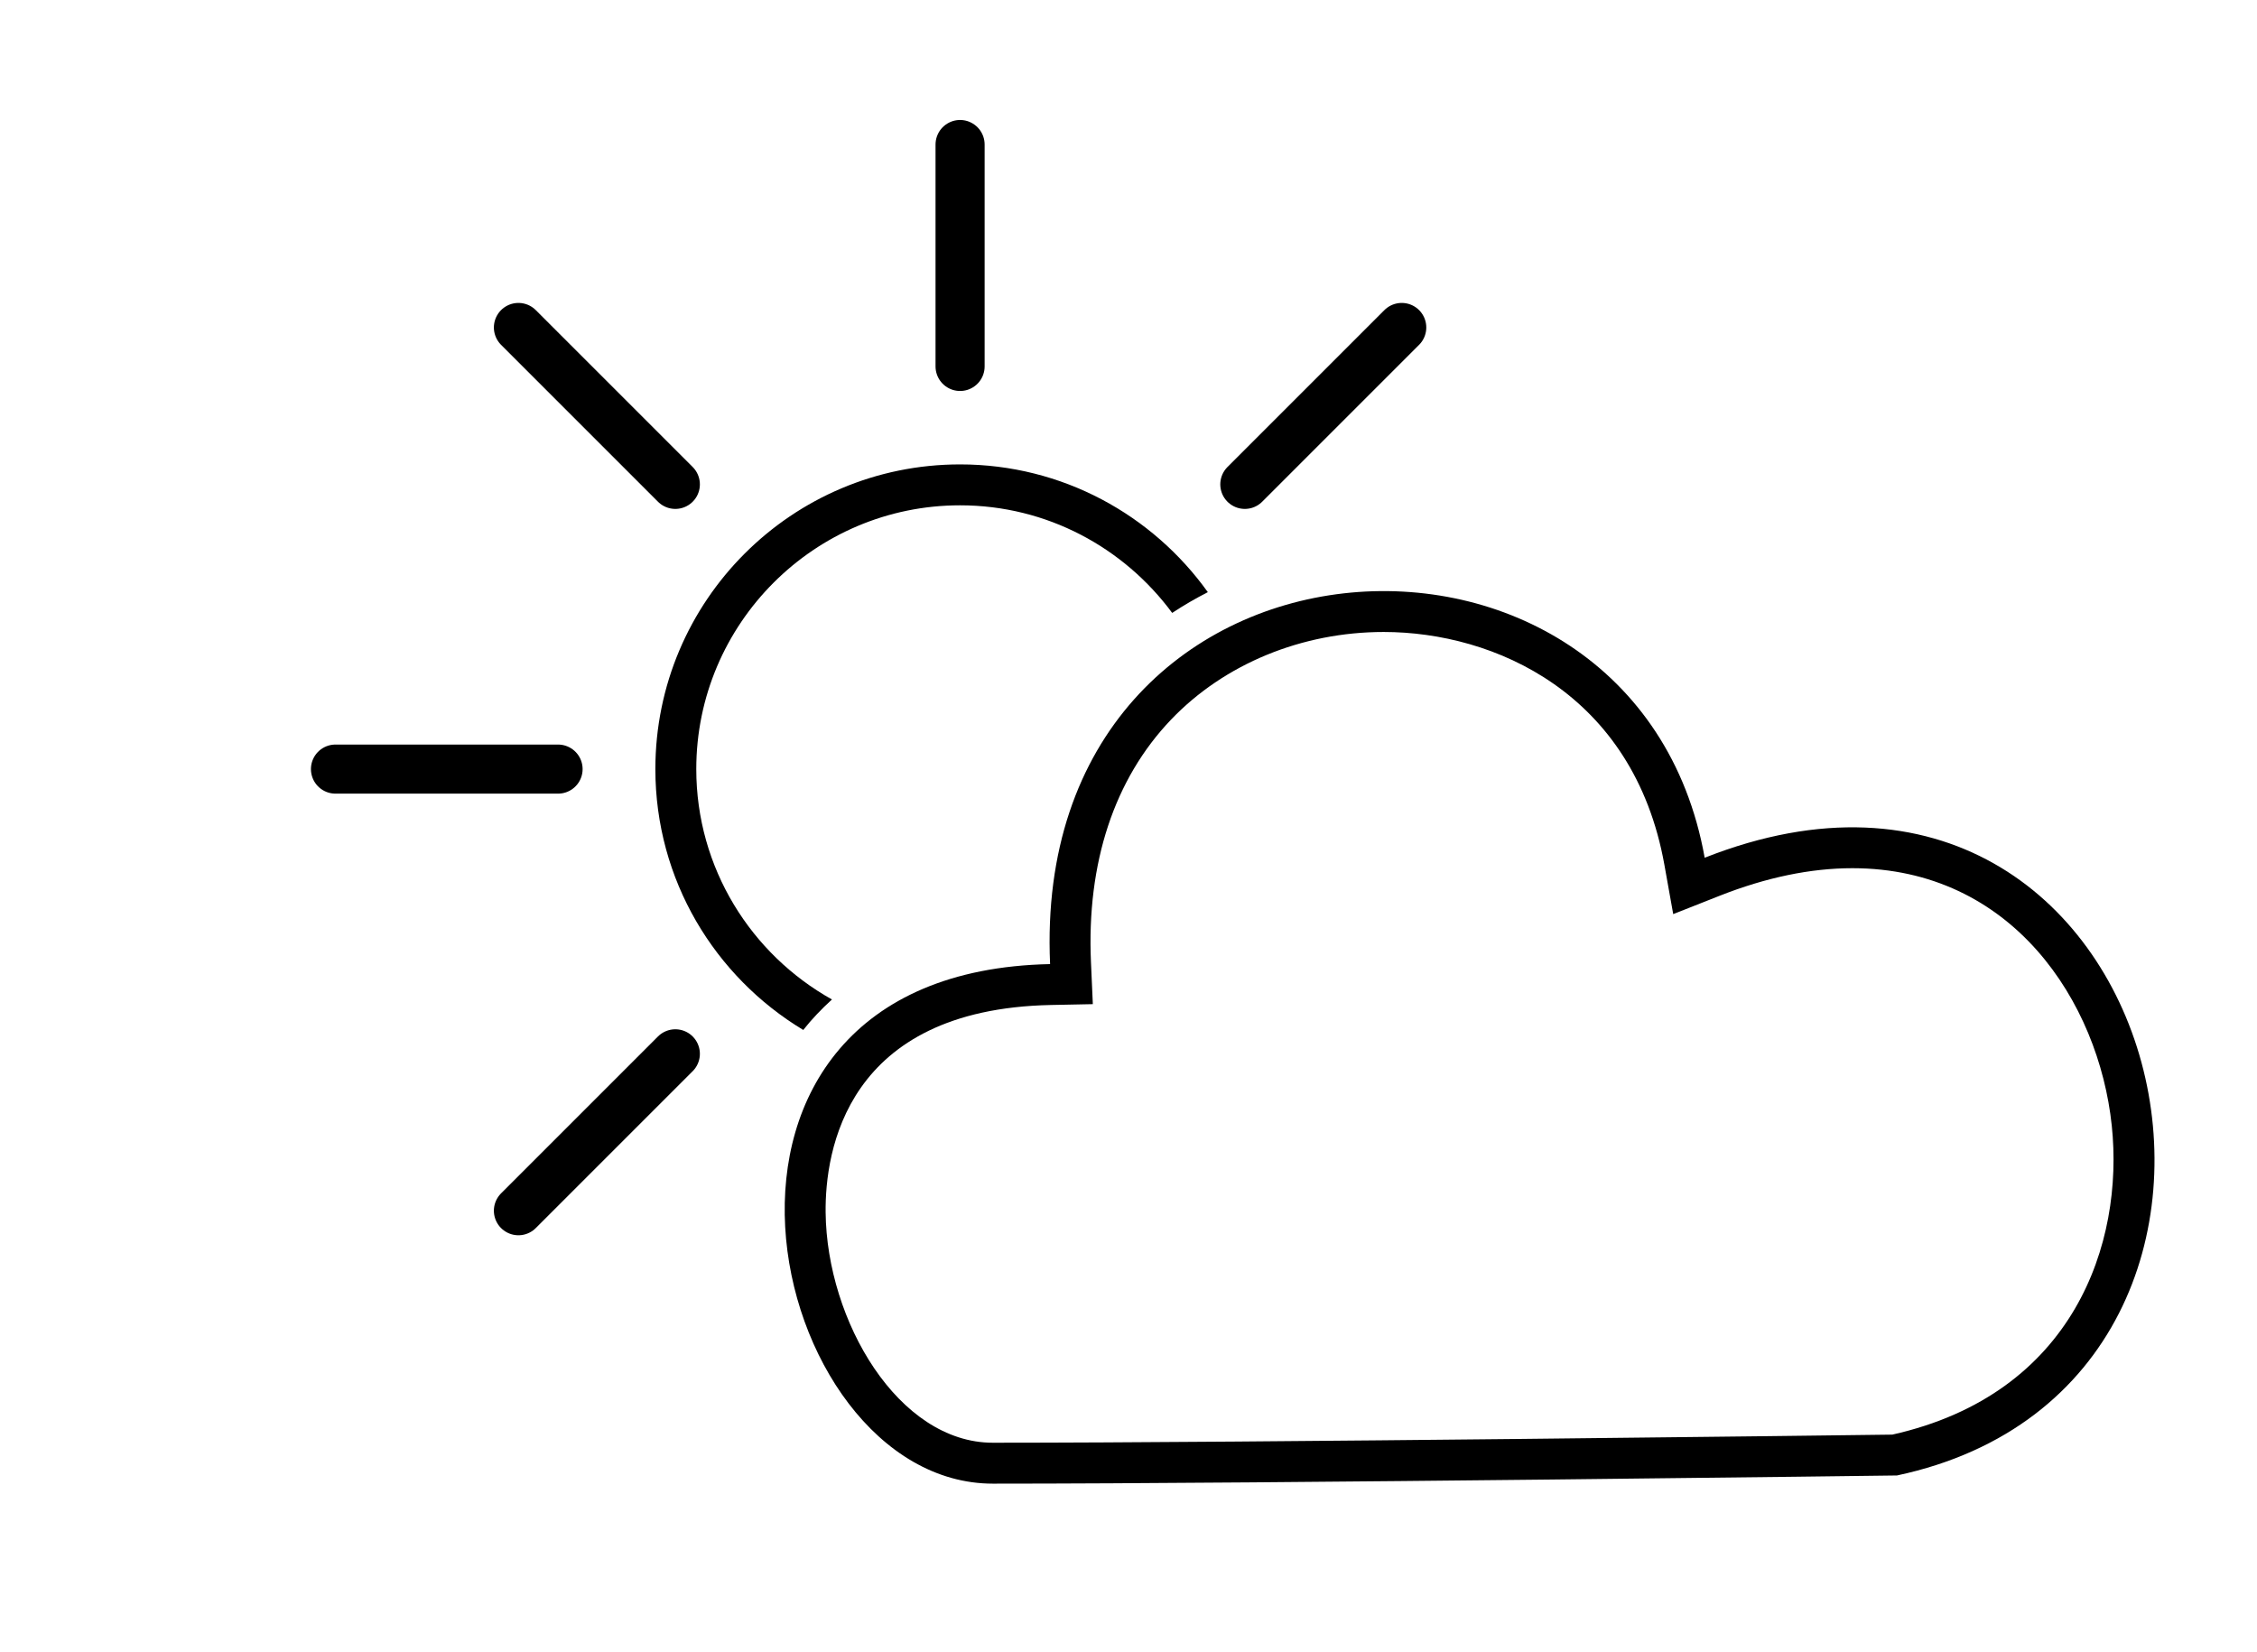
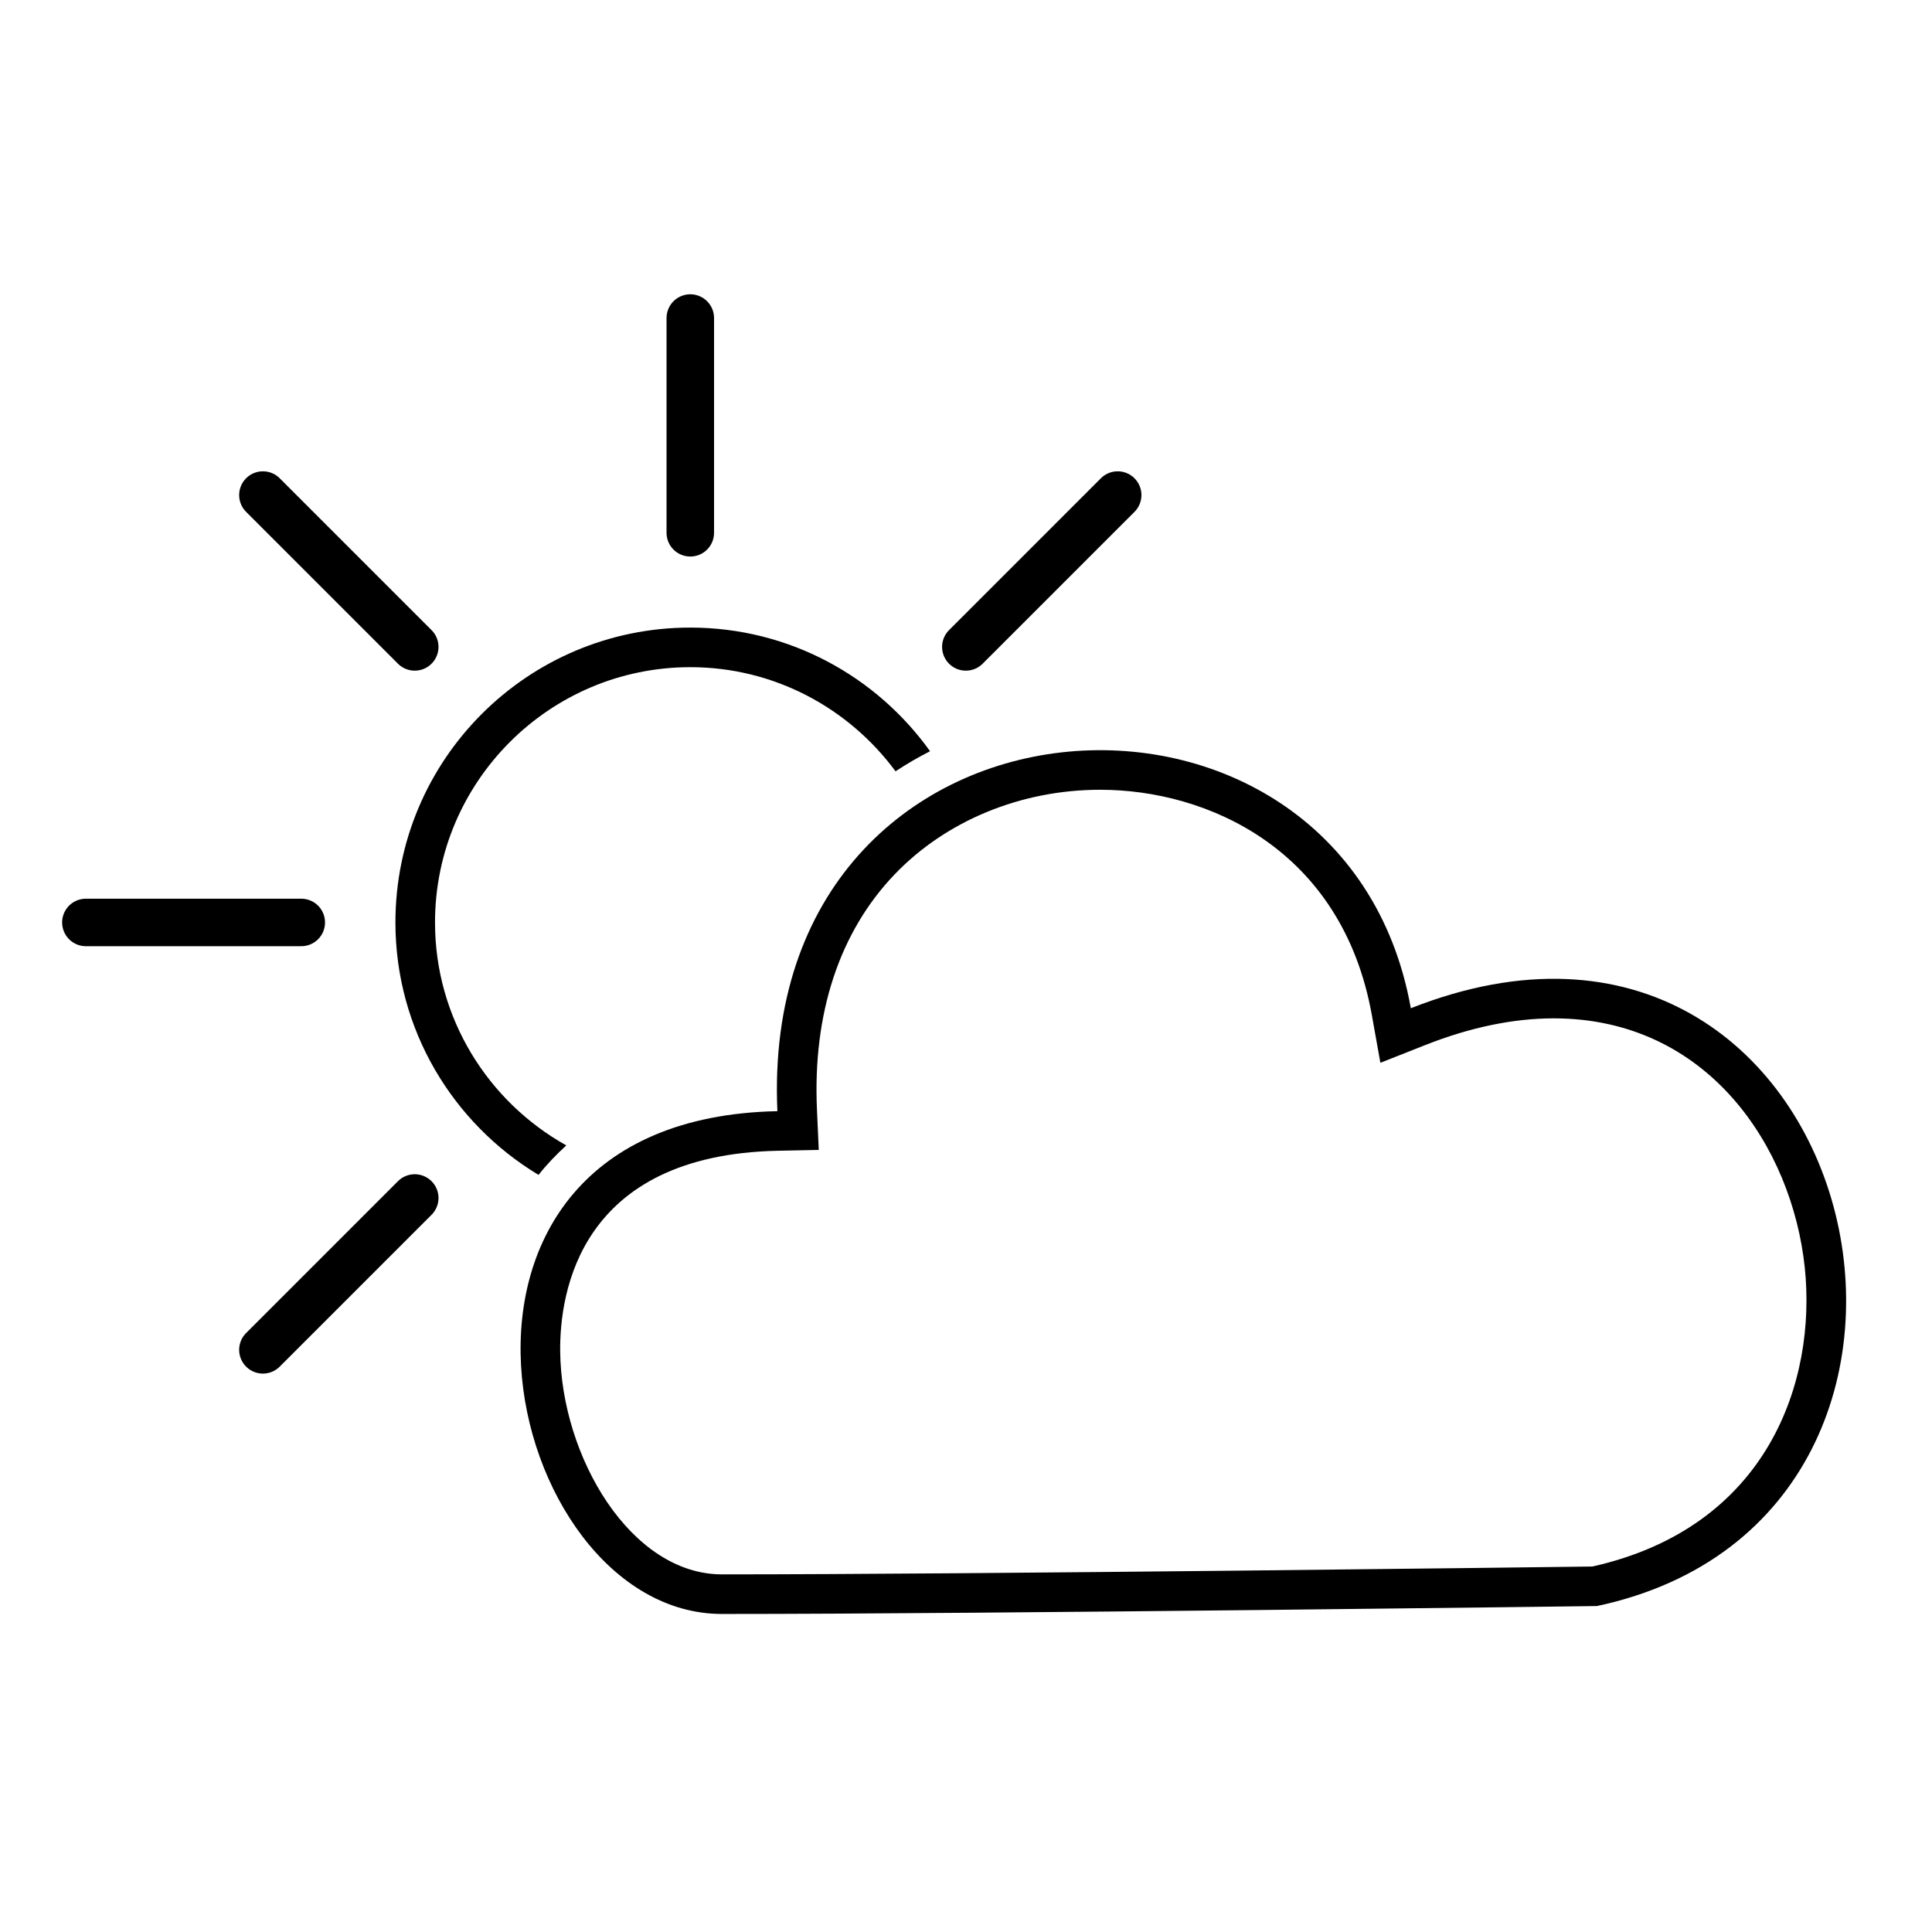
- <svg xmlns="http://www.w3.org/2000/svg" version="1.1" id="Ebene_2_Kopie" x="0px" y="0px" width="137.917px" height="100.917px" viewBox="0 0 137.917 100.917" enable-background="new 0 0 137.917 100.917" xml:space="preserve">
-   <path d="M50.838,61.079c-4.939-2.758-8.291-8.032-8.291-14.079c0-8.889,7.231-16.12,16.12-16.12c5.315,0,10.023,2.597,12.961,6.576  c0.7-0.463,1.428-0.885,2.178-1.269c-3.378-4.72-8.892-7.807-15.139-7.807c-10.283,0-18.62,8.336-18.62,18.62  c0,6.774,3.629,12.684,9.037,15.942C49.602,62.284,50.194,61.665,50.838,61.079z" />
+ <svg xmlns="http://www.w3.org/2000/svg" version="1.1" id="Ebene_2_Kopie" x="0px" y="0px" width="122px" height="122px" viewBox="16.188 0.979 122 122" enable-background="new 16.188 0.979 122 122" xml:space="preserve">
+   <path d="M51.949,73.308c-4.939-2.758-8.291-8.032-8.291-14.079c0-8.889,7.231-16.12,16.12-16.12c5.315,0,10.023,2.597,12.961,6.576  c0.7-0.463,1.428-0.885,2.178-1.269c-3.378-4.72-8.892-7.807-15.139-7.807c-10.283,0-18.62,8.336-18.62,18.62  c0,6.774,3.629,12.684,9.037,15.942C50.713,74.513,51.305,73.894,51.949,73.308z" />
  <g>
-     <line fill="#FFFF00" stroke="#000000" stroke-width="3" stroke-linecap="round" stroke-miterlimit="10" x1="58.667" y1="22.393" x2="58.667" y2="8.833" />
-     <line fill="#FFFF00" stroke="#000000" stroke-width="3" stroke-linecap="round" stroke-miterlimit="10" x1="76.067" y1="29.6" x2="85.655" y2="20.012" />
-     <line fill="#FFFF00" stroke="#000000" stroke-width="3" stroke-linecap="round" stroke-miterlimit="10" x1="41.267" y1="29.6" x2="31.679" y2="20.012" />
-     <line fill="#FFFF00" stroke="#000000" stroke-width="3" stroke-linecap="round" stroke-miterlimit="10" x1="20.5" y1="47" x2="34.101" y2="47" />
-     <line fill="#FFFF00" stroke="#000000" stroke-width="3" stroke-linecap="round" stroke-miterlimit="10" x1="31.679" y1="73.988" x2="41.267" y2="64.4" />
+     <line fill="none" stroke="#000000" stroke-width="3" stroke-linecap="round" stroke-miterlimit="10" x1="59.778" y1="34.622" x2="59.778" y2="21.062" />
+     <line fill="none" stroke="#000000" stroke-width="3" stroke-linecap="round" stroke-miterlimit="10" x1="77.178" y1="41.829" x2="86.766" y2="32.241" />
+     <line fill="none" stroke="#000000" stroke-width="3" stroke-linecap="round" stroke-miterlimit="10" x1="42.378" y1="41.829" x2="32.79" y2="32.241" />
+     <line fill="none" stroke="#000000" stroke-width="3" stroke-linecap="round" stroke-miterlimit="10" x1="21.611" y1="59.229" x2="35.212" y2="59.229" />
+     <line fill="none" stroke="#000000" stroke-width="3" stroke-linecap="round" stroke-miterlimit="10" x1="32.79" y1="86.217" x2="42.378" y2="76.629" />
  </g>
-   <path d="M104.167,52.417c-4.25-23.75-41.25-21.5-40,6.5c-24.5,0.5-17.5,31.75-3.5,31.75c17,0,55.25-0.5,55.25-0.5  C142.917,84.417,132.667,41.167,104.167,52.417z M115.632,87.671c-3.355,0.043-38.896,0.496-54.965,0.496  c-5.765,0-10.148-7.434-10.216-14.079c-0.038-3.725,1.228-12.415,13.767-12.672l2.561-0.052l-0.114-2.559  c-0.271-6.069,1.422-11.198,4.897-14.832c3.253-3.401,7.988-5.352,12.993-5.352c6.737,0,15.271,3.728,17.151,14.235l0.538,3.006  l2.841-1.122c2.831-1.118,5.559-1.684,8.105-1.684c9.753,0,15.054,8.153,15.852,15.727C129.798,75.967,126.73,85.187,115.632,87.671  z" />
+   <path d="M105.278,64.646c-4.25-23.75-41.25-21.5-40,6.5c-24.5,0.5-17.5,31.75-3.5,31.75c17,0,55.25-0.5,55.25-0.5  C144.028,96.646,133.778,53.396,105.278,64.646z M116.743,99.9c-3.355,0.043-38.896,0.496-54.965,0.496  c-5.765,0-10.148-7.434-10.216-14.079c-0.038-3.725,1.228-12.415,13.767-12.672l2.561-0.052l-0.114-2.559  c-0.271-6.069,1.422-11.198,4.897-14.832c3.253-3.401,7.988-5.352,12.993-5.352c6.737,0,15.271,3.728,17.151,14.235l0.538,3.006  l2.841-1.122c2.831-1.118,5.559-1.684,8.105-1.684c9.753,0,15.054,8.153,15.852,15.727C130.909,88.196,127.841,97.416,116.743,99.9z  " />
</svg>
